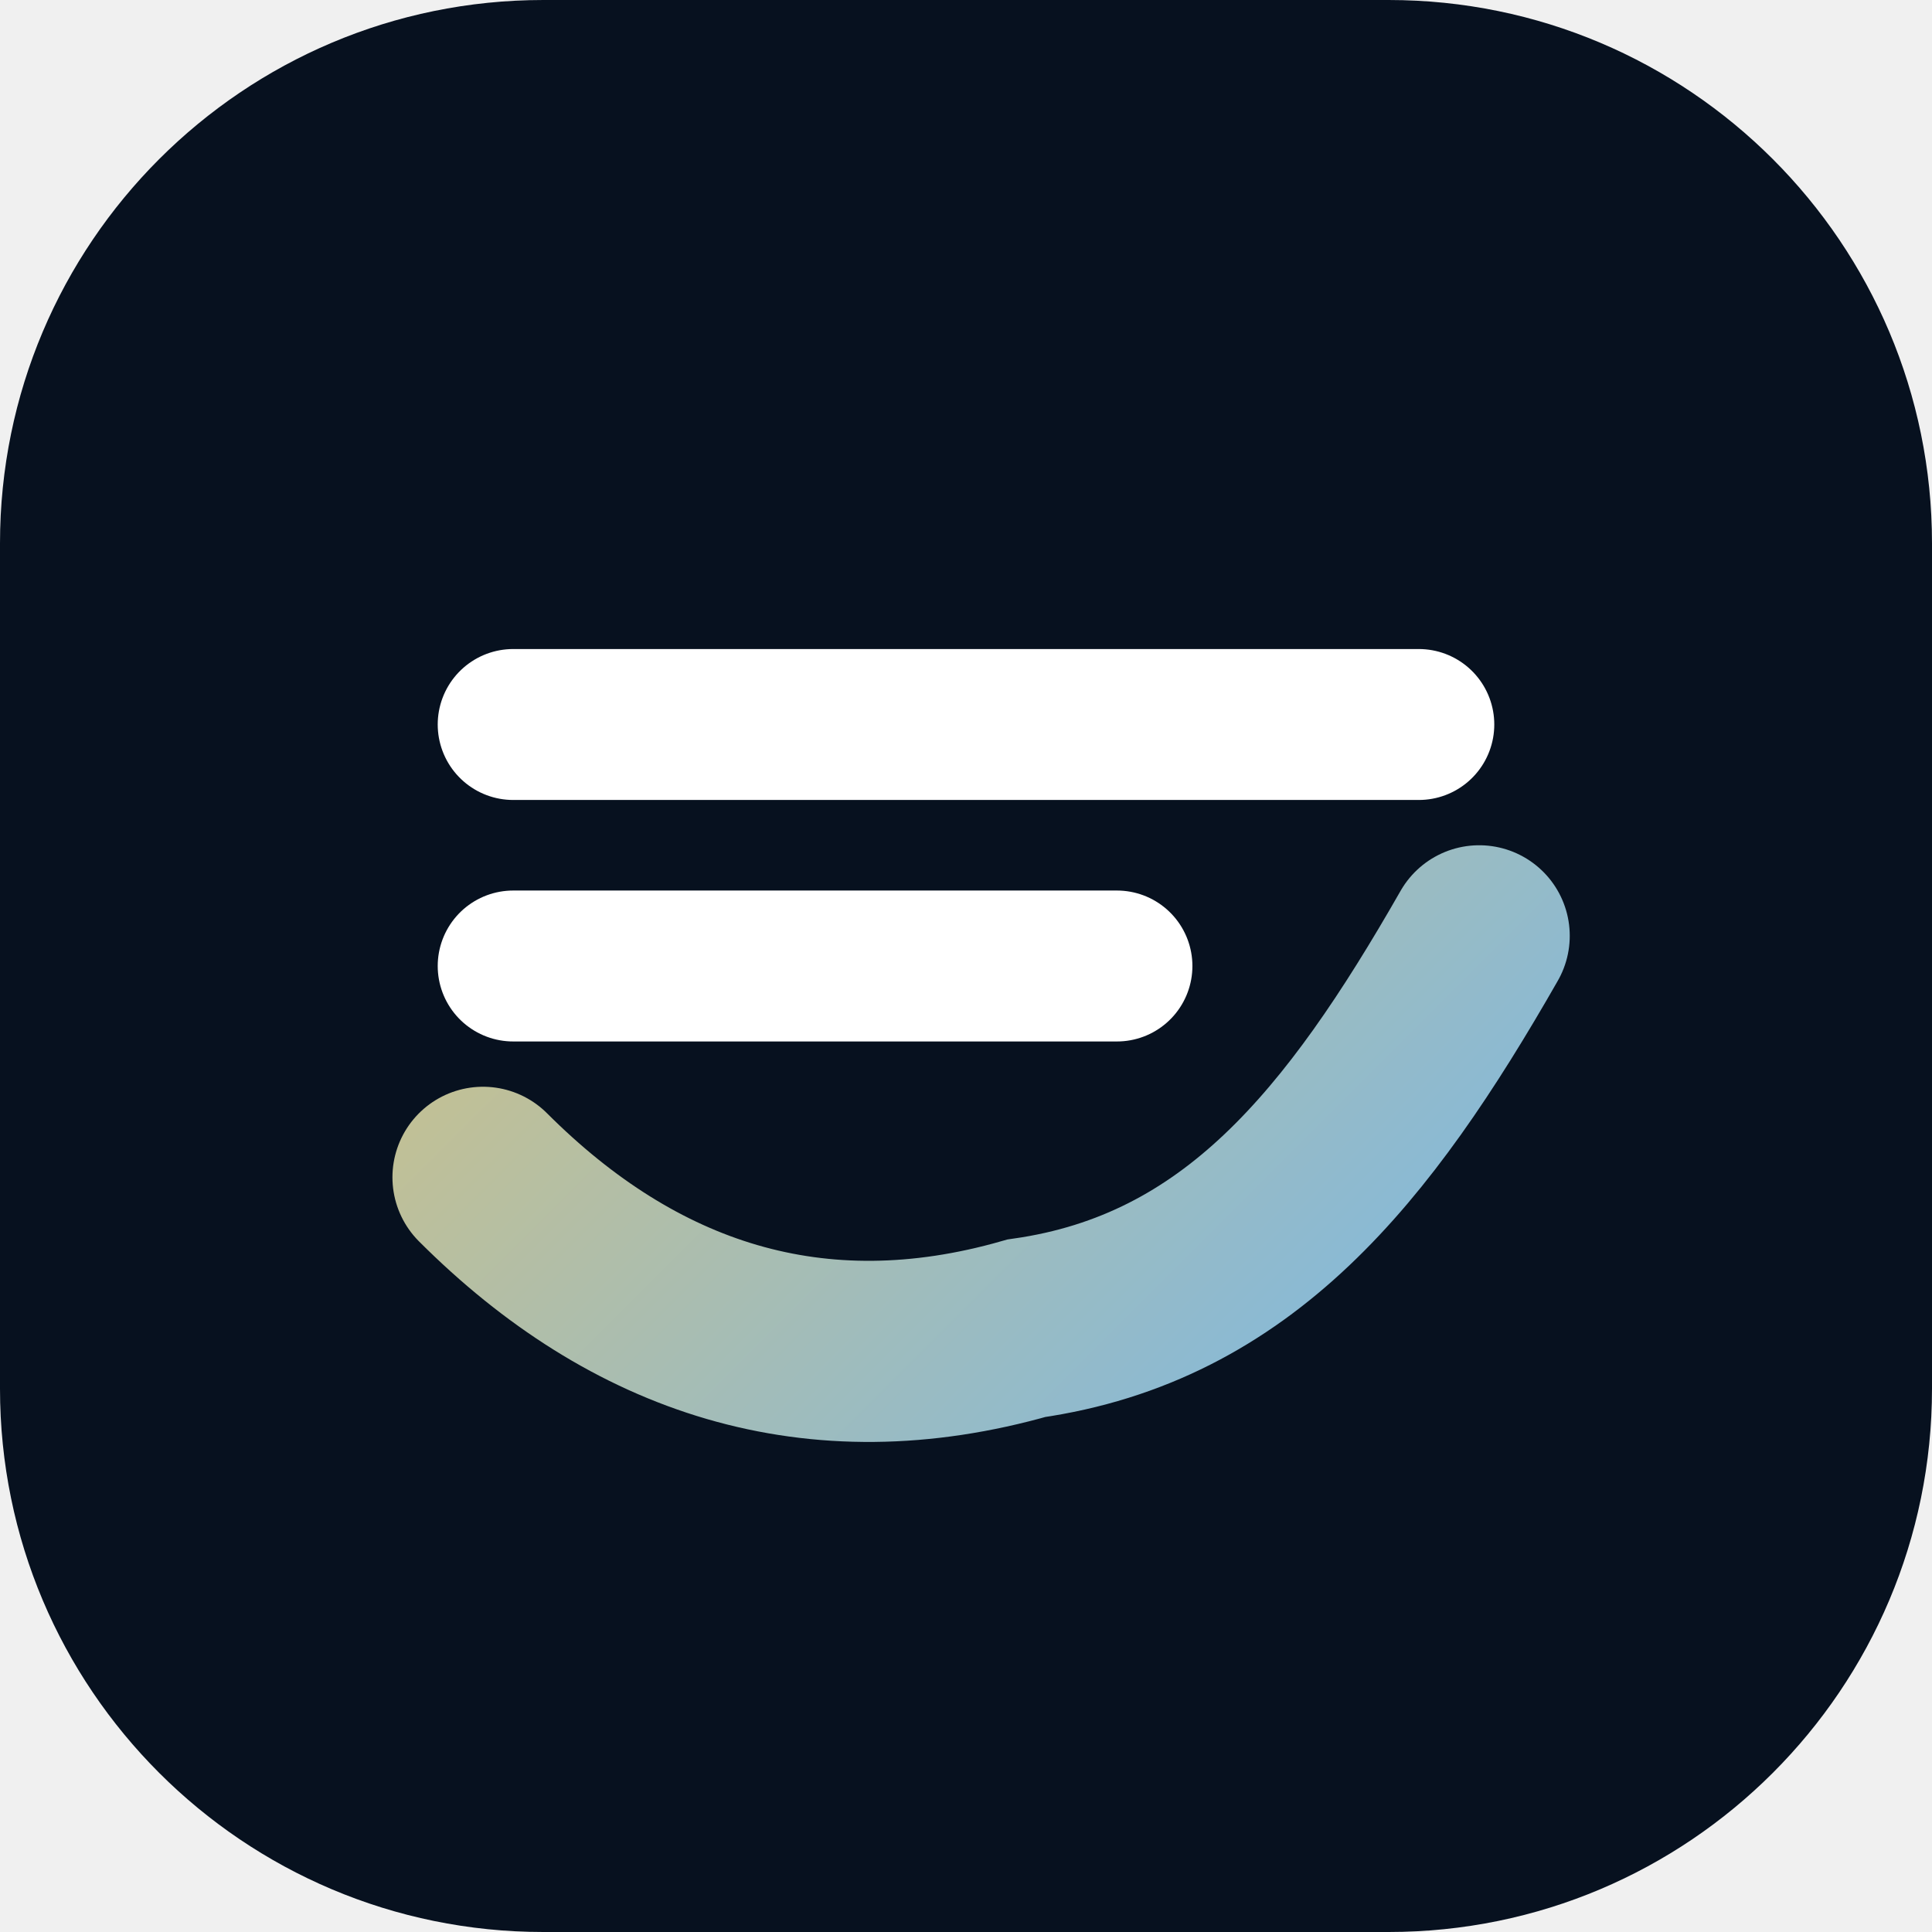
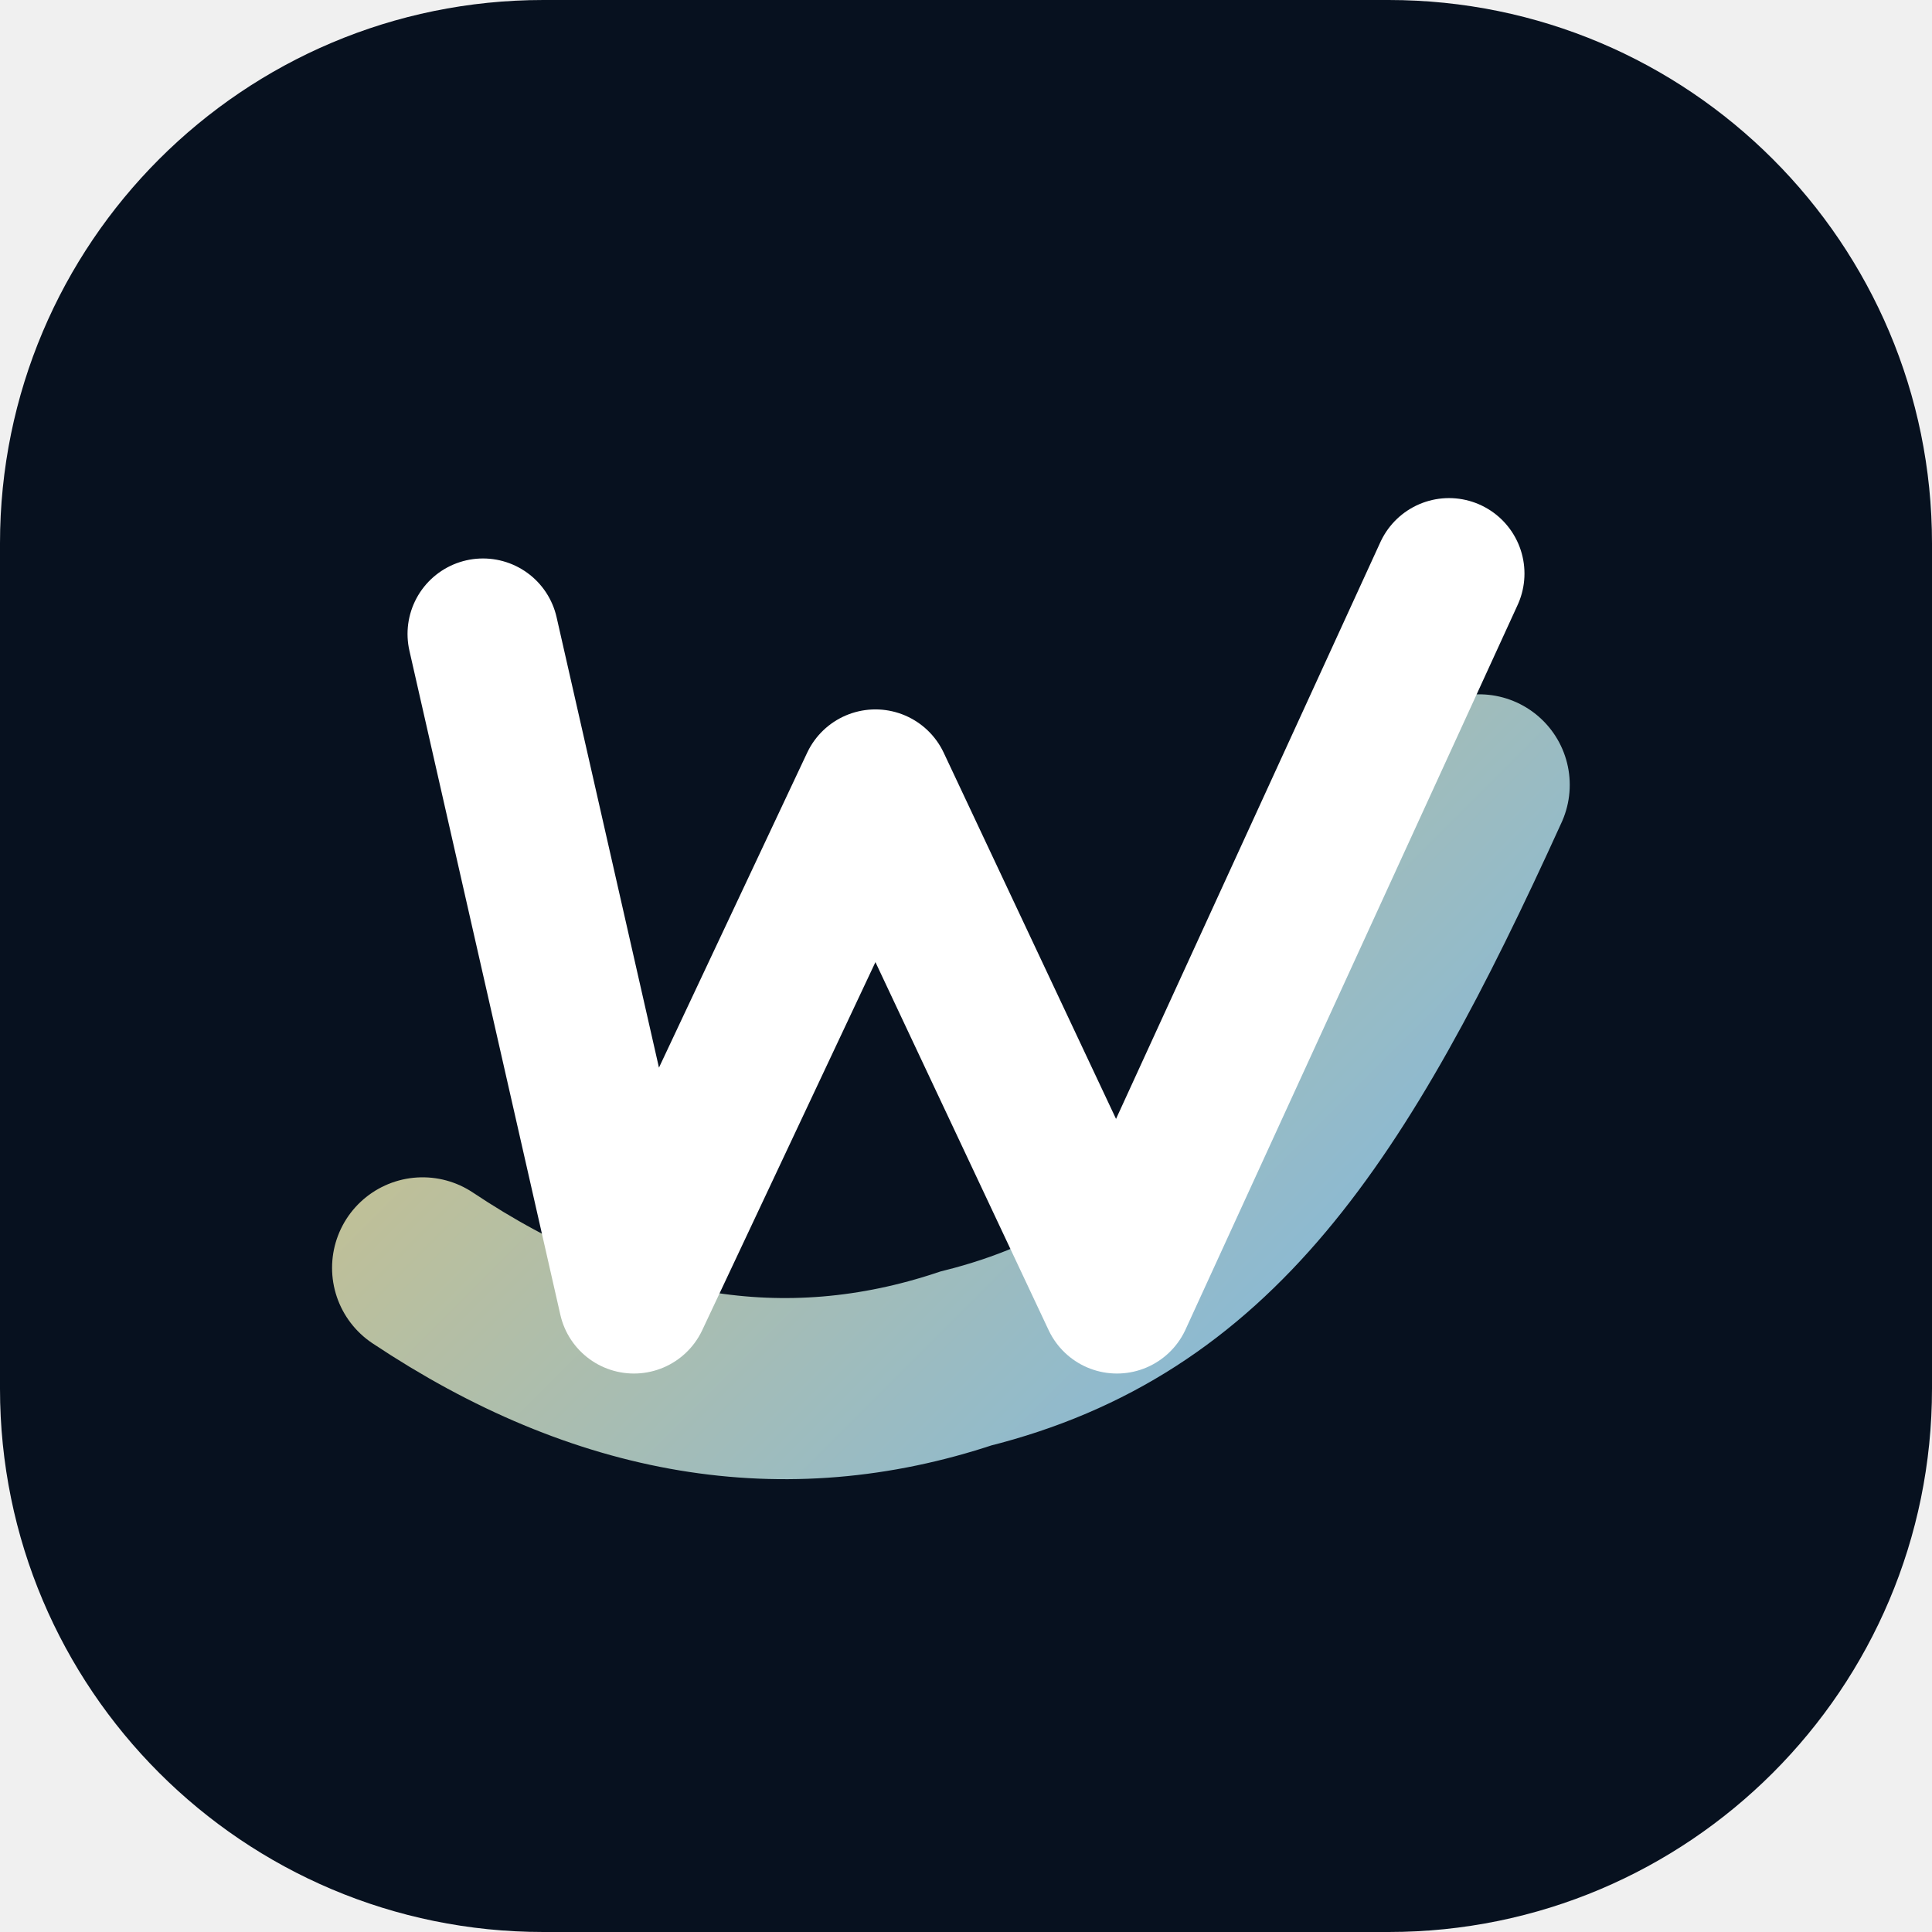
<svg xmlns="http://www.w3.org/2000/svg" viewBox="0 0 64 64">
  <defs>
    <linearGradient id="g" x1="8" y1="8" x2="56" y2="56" gradientUnits="userSpaceOnUse">
      <stop stop-color="#f5c65b" />
      <stop offset="1" stop-color="#64b5ff" />
    </linearGradient>
  </defs>
  <rect width="64" height="64" rx="18" fill="#07111f" />
-   <path d="M16 39c5 5 11 7 18 5 7-1 11-6 15-13" fill="none" stroke="url(#g)" stroke-width="6" stroke-linecap="round" />
-   <path d="M17 24h30M17 32h20" stroke="#fff" stroke-width="5" stroke-linecap="round" />
+   <path d="M14 42c6 4 12 5 18 3 8-2 12-8 17-19" fill="none" stroke="url(#g)" stroke-width="6" stroke-linecap="round" />
+   <path d="M16 21l5 22 8-17 8 17 11-24" fill="none" stroke="#fff" stroke-width="5" stroke-linecap="round" stroke-linejoin="round" />
</svg>
